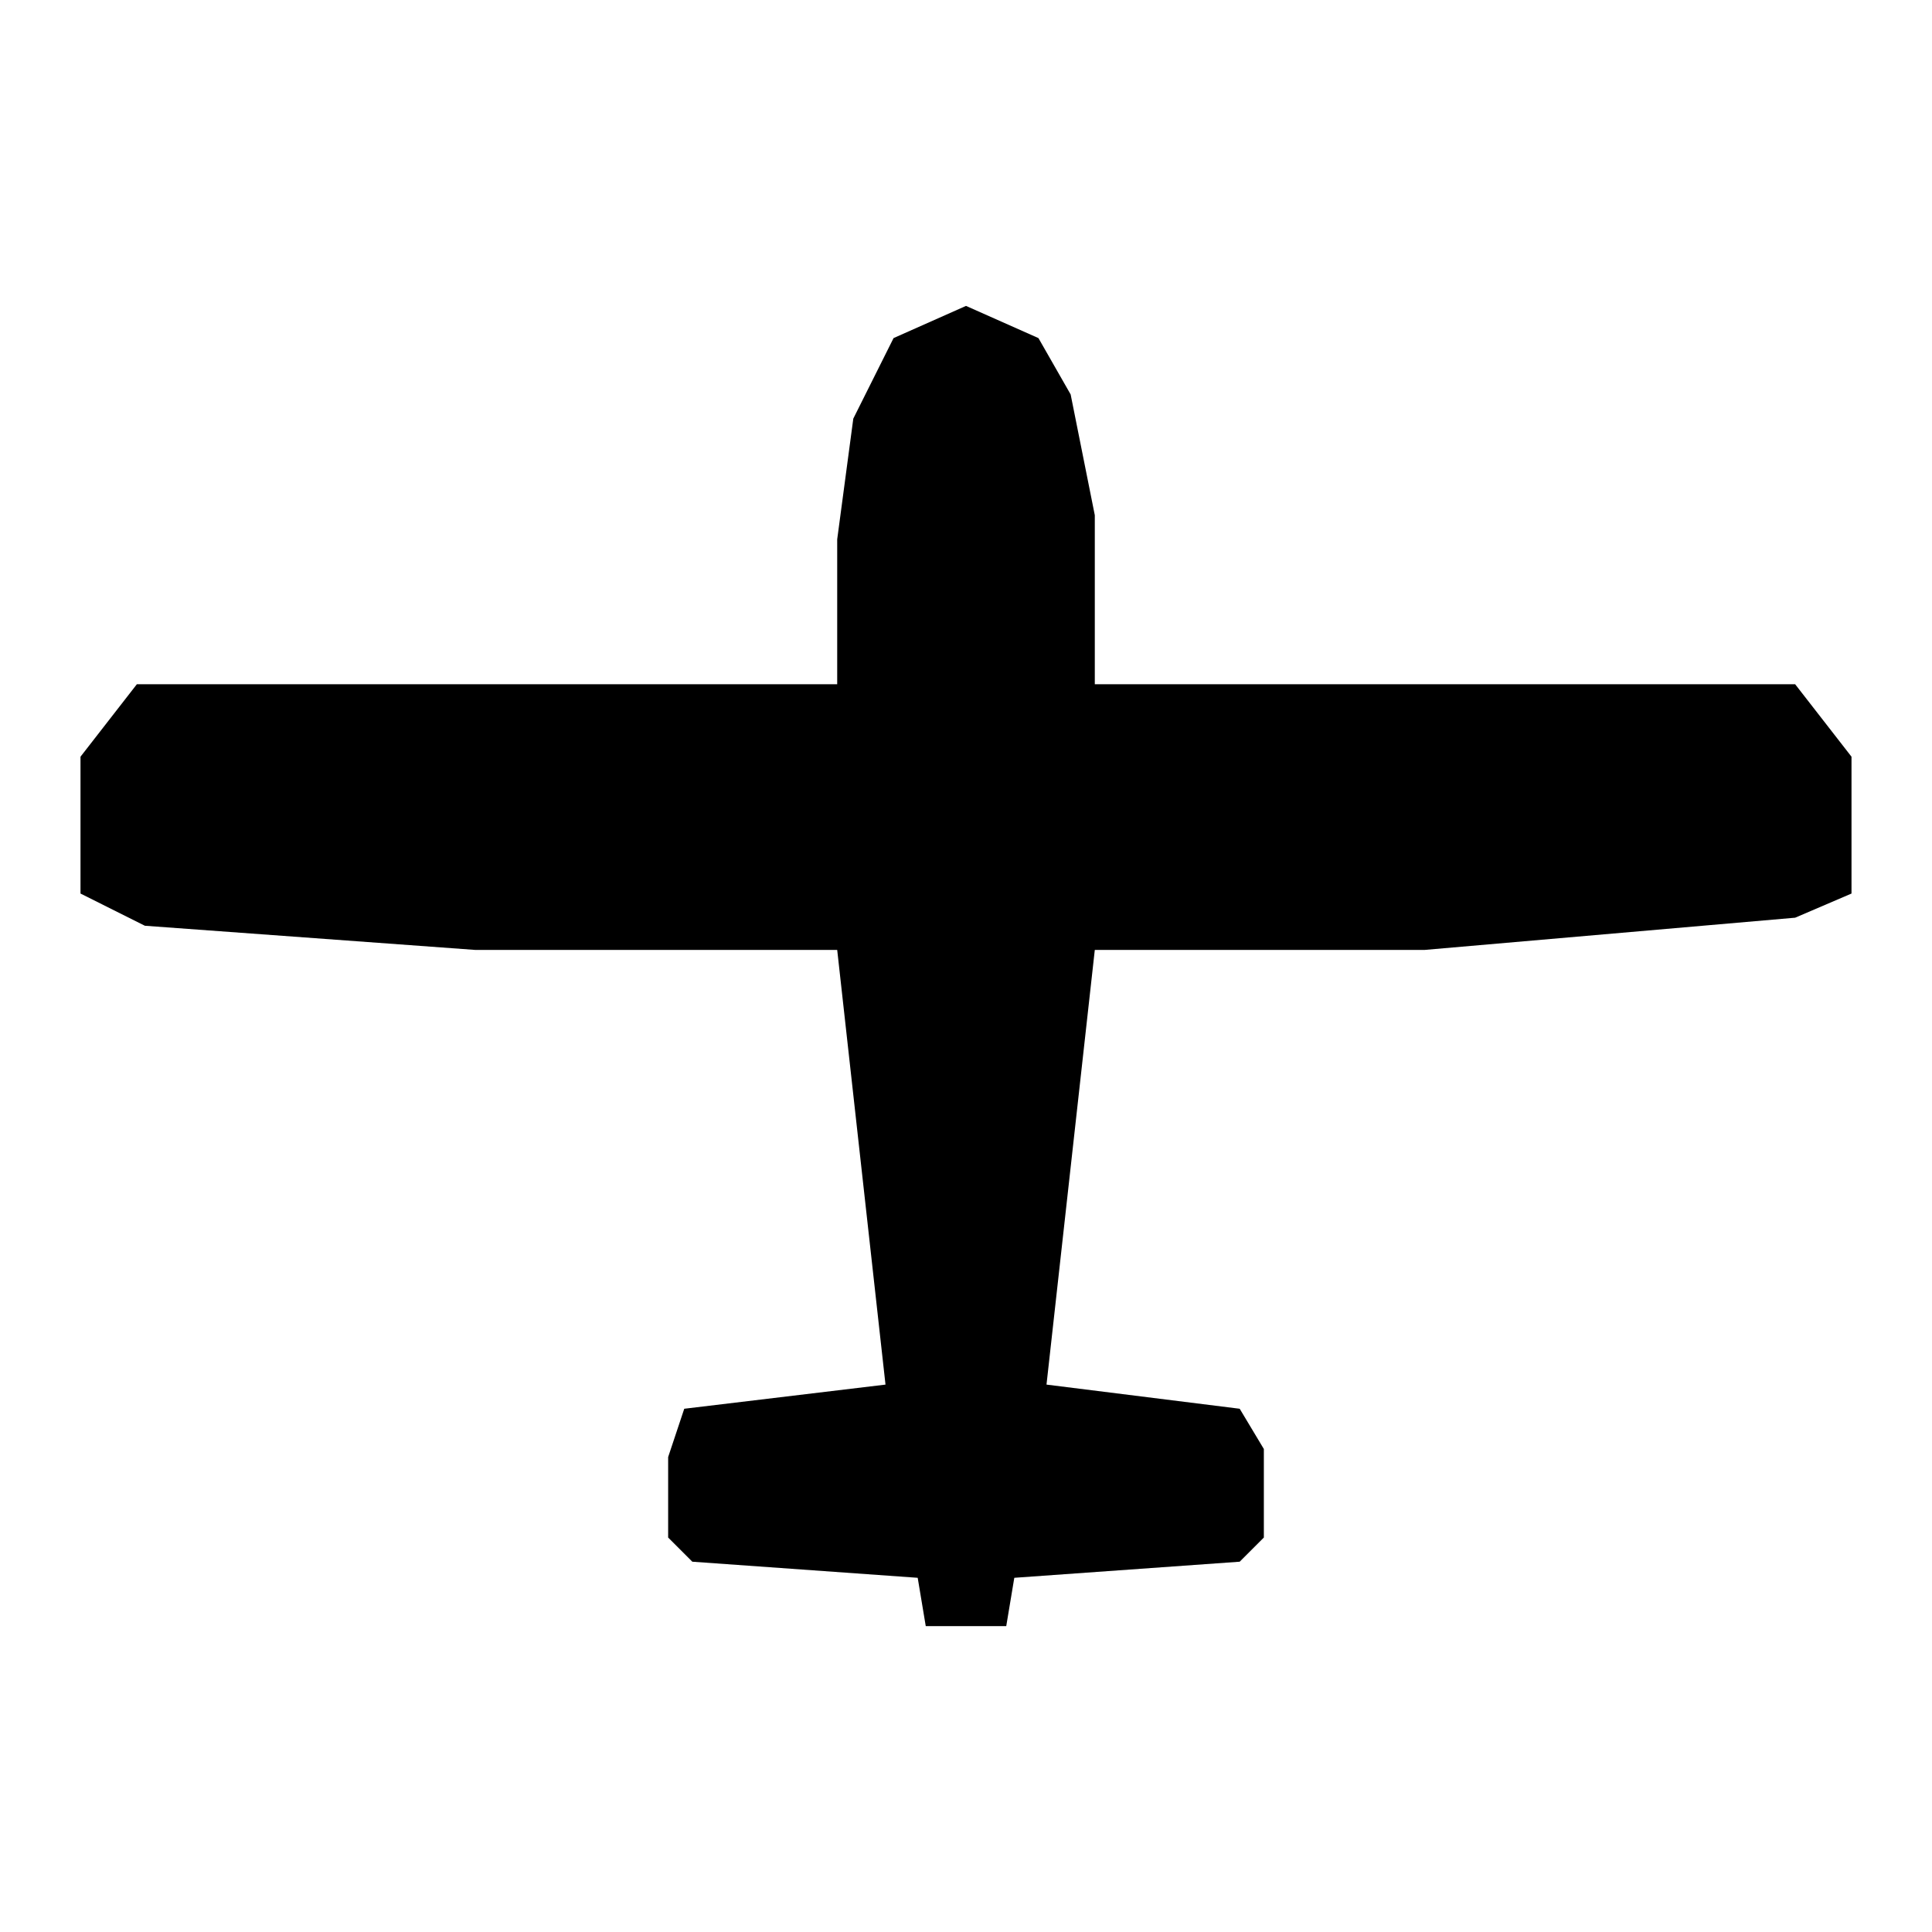
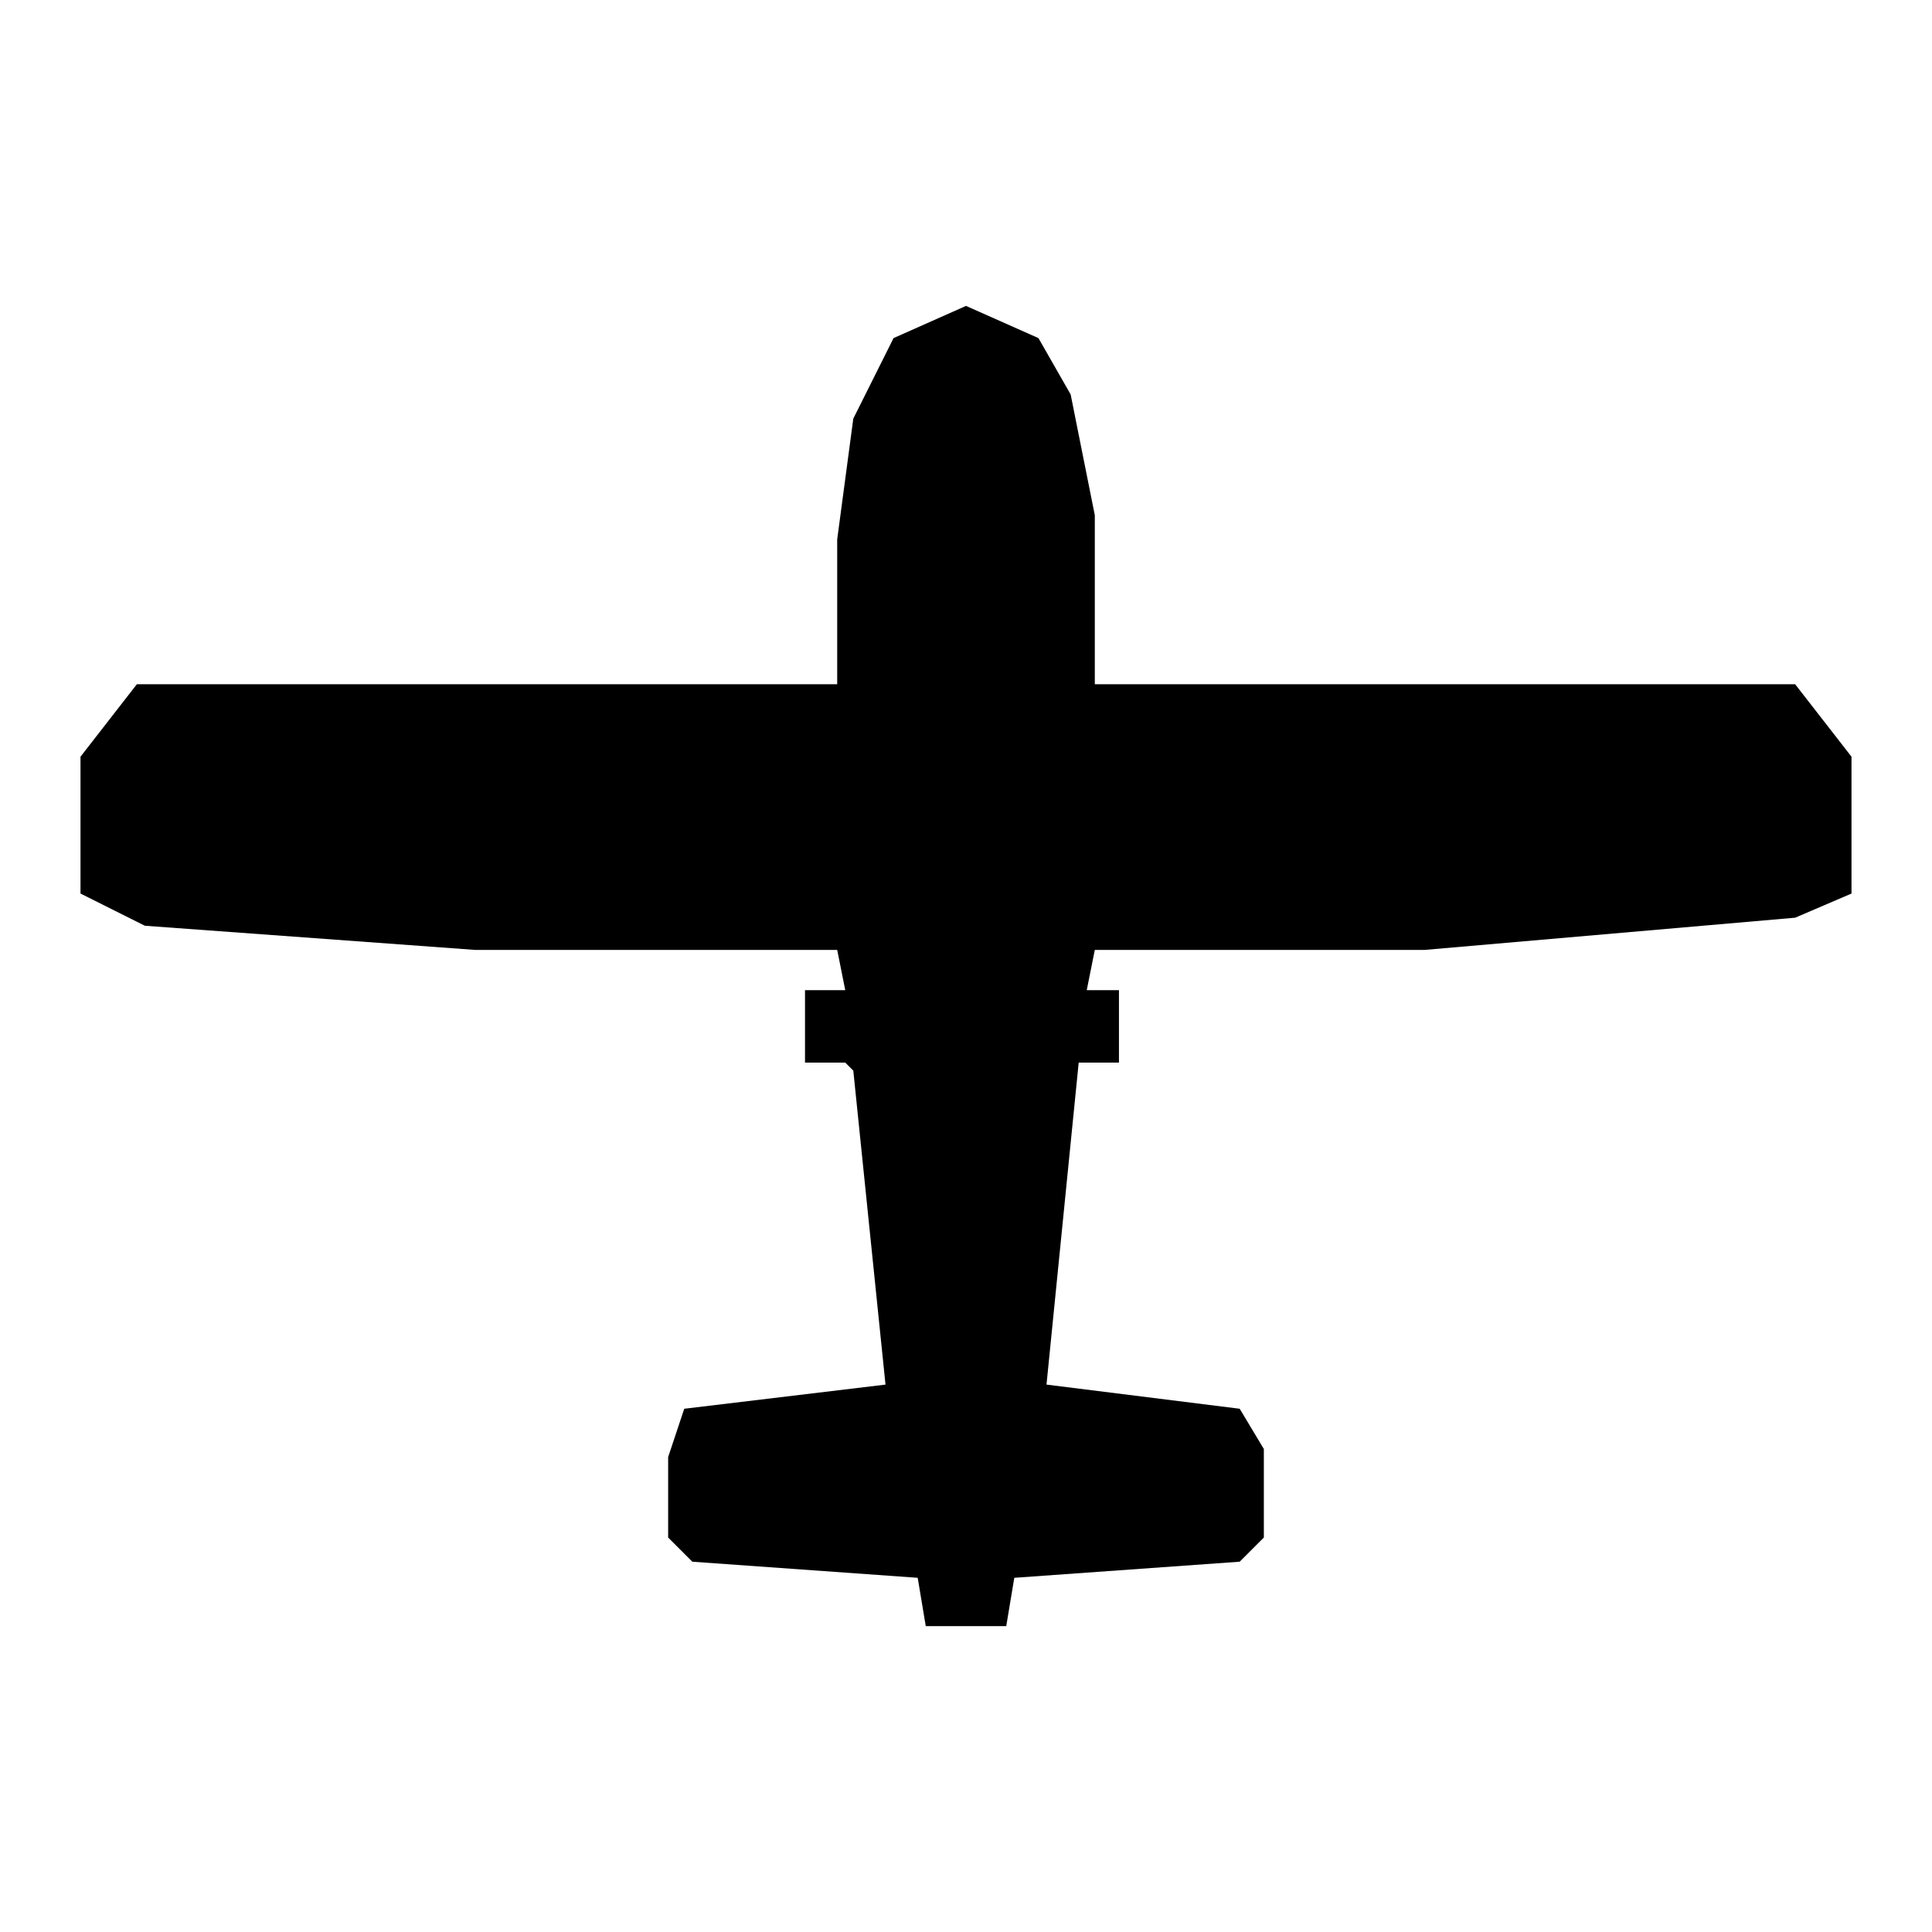
<svg xmlns="http://www.w3.org/2000/svg" viewBox="0 0 24 24">
-   <path d="M12 3.8 L12.9 4.2 L13.3 4.9 L13.6 6.4 L13.6 8.5 L22.3 8.5 L23 9.4 L23 11.1 L22.3 11.4 L17.7 11.8 L13.6 11.8 L13 17.2 L15.4 17.5 L15.7 18 L15.7 19.1 L15.4 19.4 L12.6 19.6 L12.5 20.2 L11.5 20.2 L11.4 19.6 L8.6 19.4 L8.3 19.1 L8.3 18.1 L8.5 17.5 L11 17.2 L10.4 11.8 L5.9 11.8 L1.8 11.5 L1 11.1 L1 9.4 L1.7 8.5 L10.4 8.5 L10.4 6.7 L10.6 5.2 L11.1 4.2 Z" />
+   <path d="M12 3.8 L12.9 4.2 L13.3 4.9 L13.6 6.4 L13.6 8.5 L22.3 8.5 L23 9.4 L23 11.1 L22.3 11.4 L17.7 11.8 L13.6 11.8 L13.5 12.3 L13.9 12.3 L13.9 13.2 L13.4 13.2 L13 17.2 L15.4 17.5 L15.7 18 L15.7 19.1 L15.4 19.4 L12.6 19.6 L12.5 20.2 L11.5 20.2 L11.4 19.6 L8.6 19.4 L8.3 19.1 L8.3 18.1 L8.5 17.5 L11 17.2 L10.6 13.3 L10.5 13.2 L10 13.2 L10 12.3 L10.5 12.3 L10.4 11.8 L5.9 11.8 L1.8 11.5 L1 11.1 L1 9.4 L1.7 8.5 L10.4 8.5 L10.4 6.7 L10.6 5.2 L11.1 4.2 Z" />
</svg>
